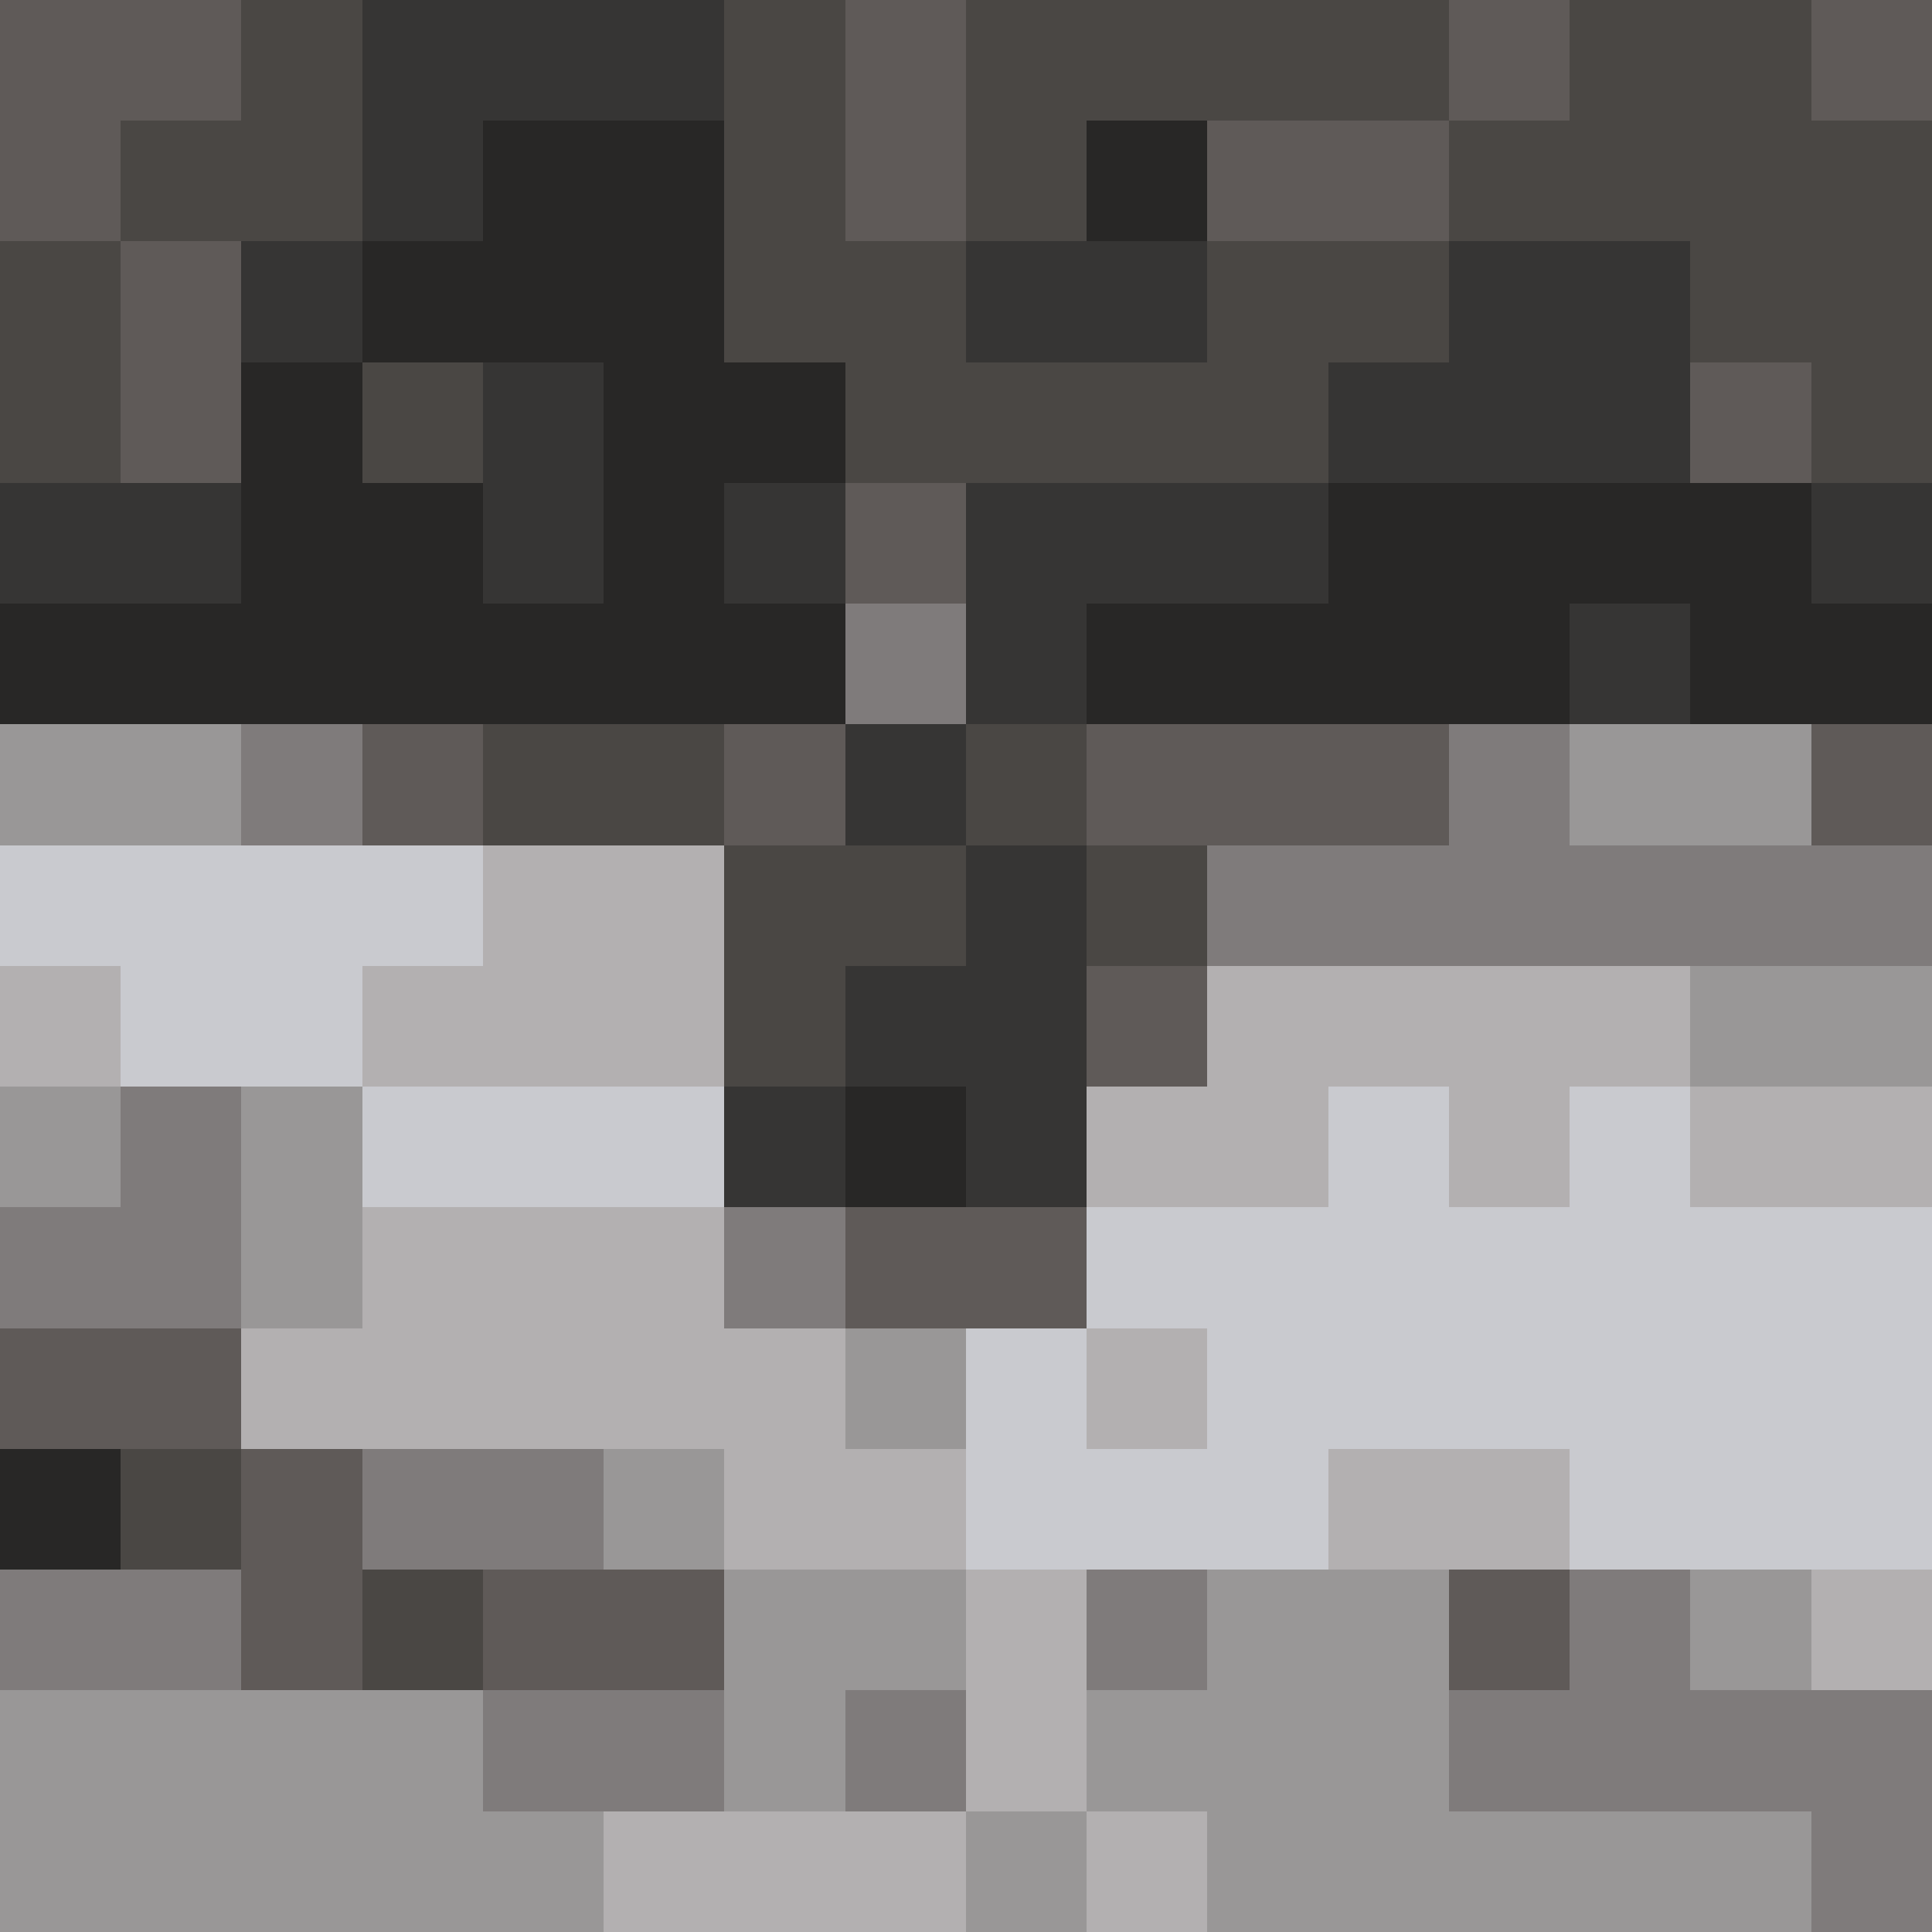
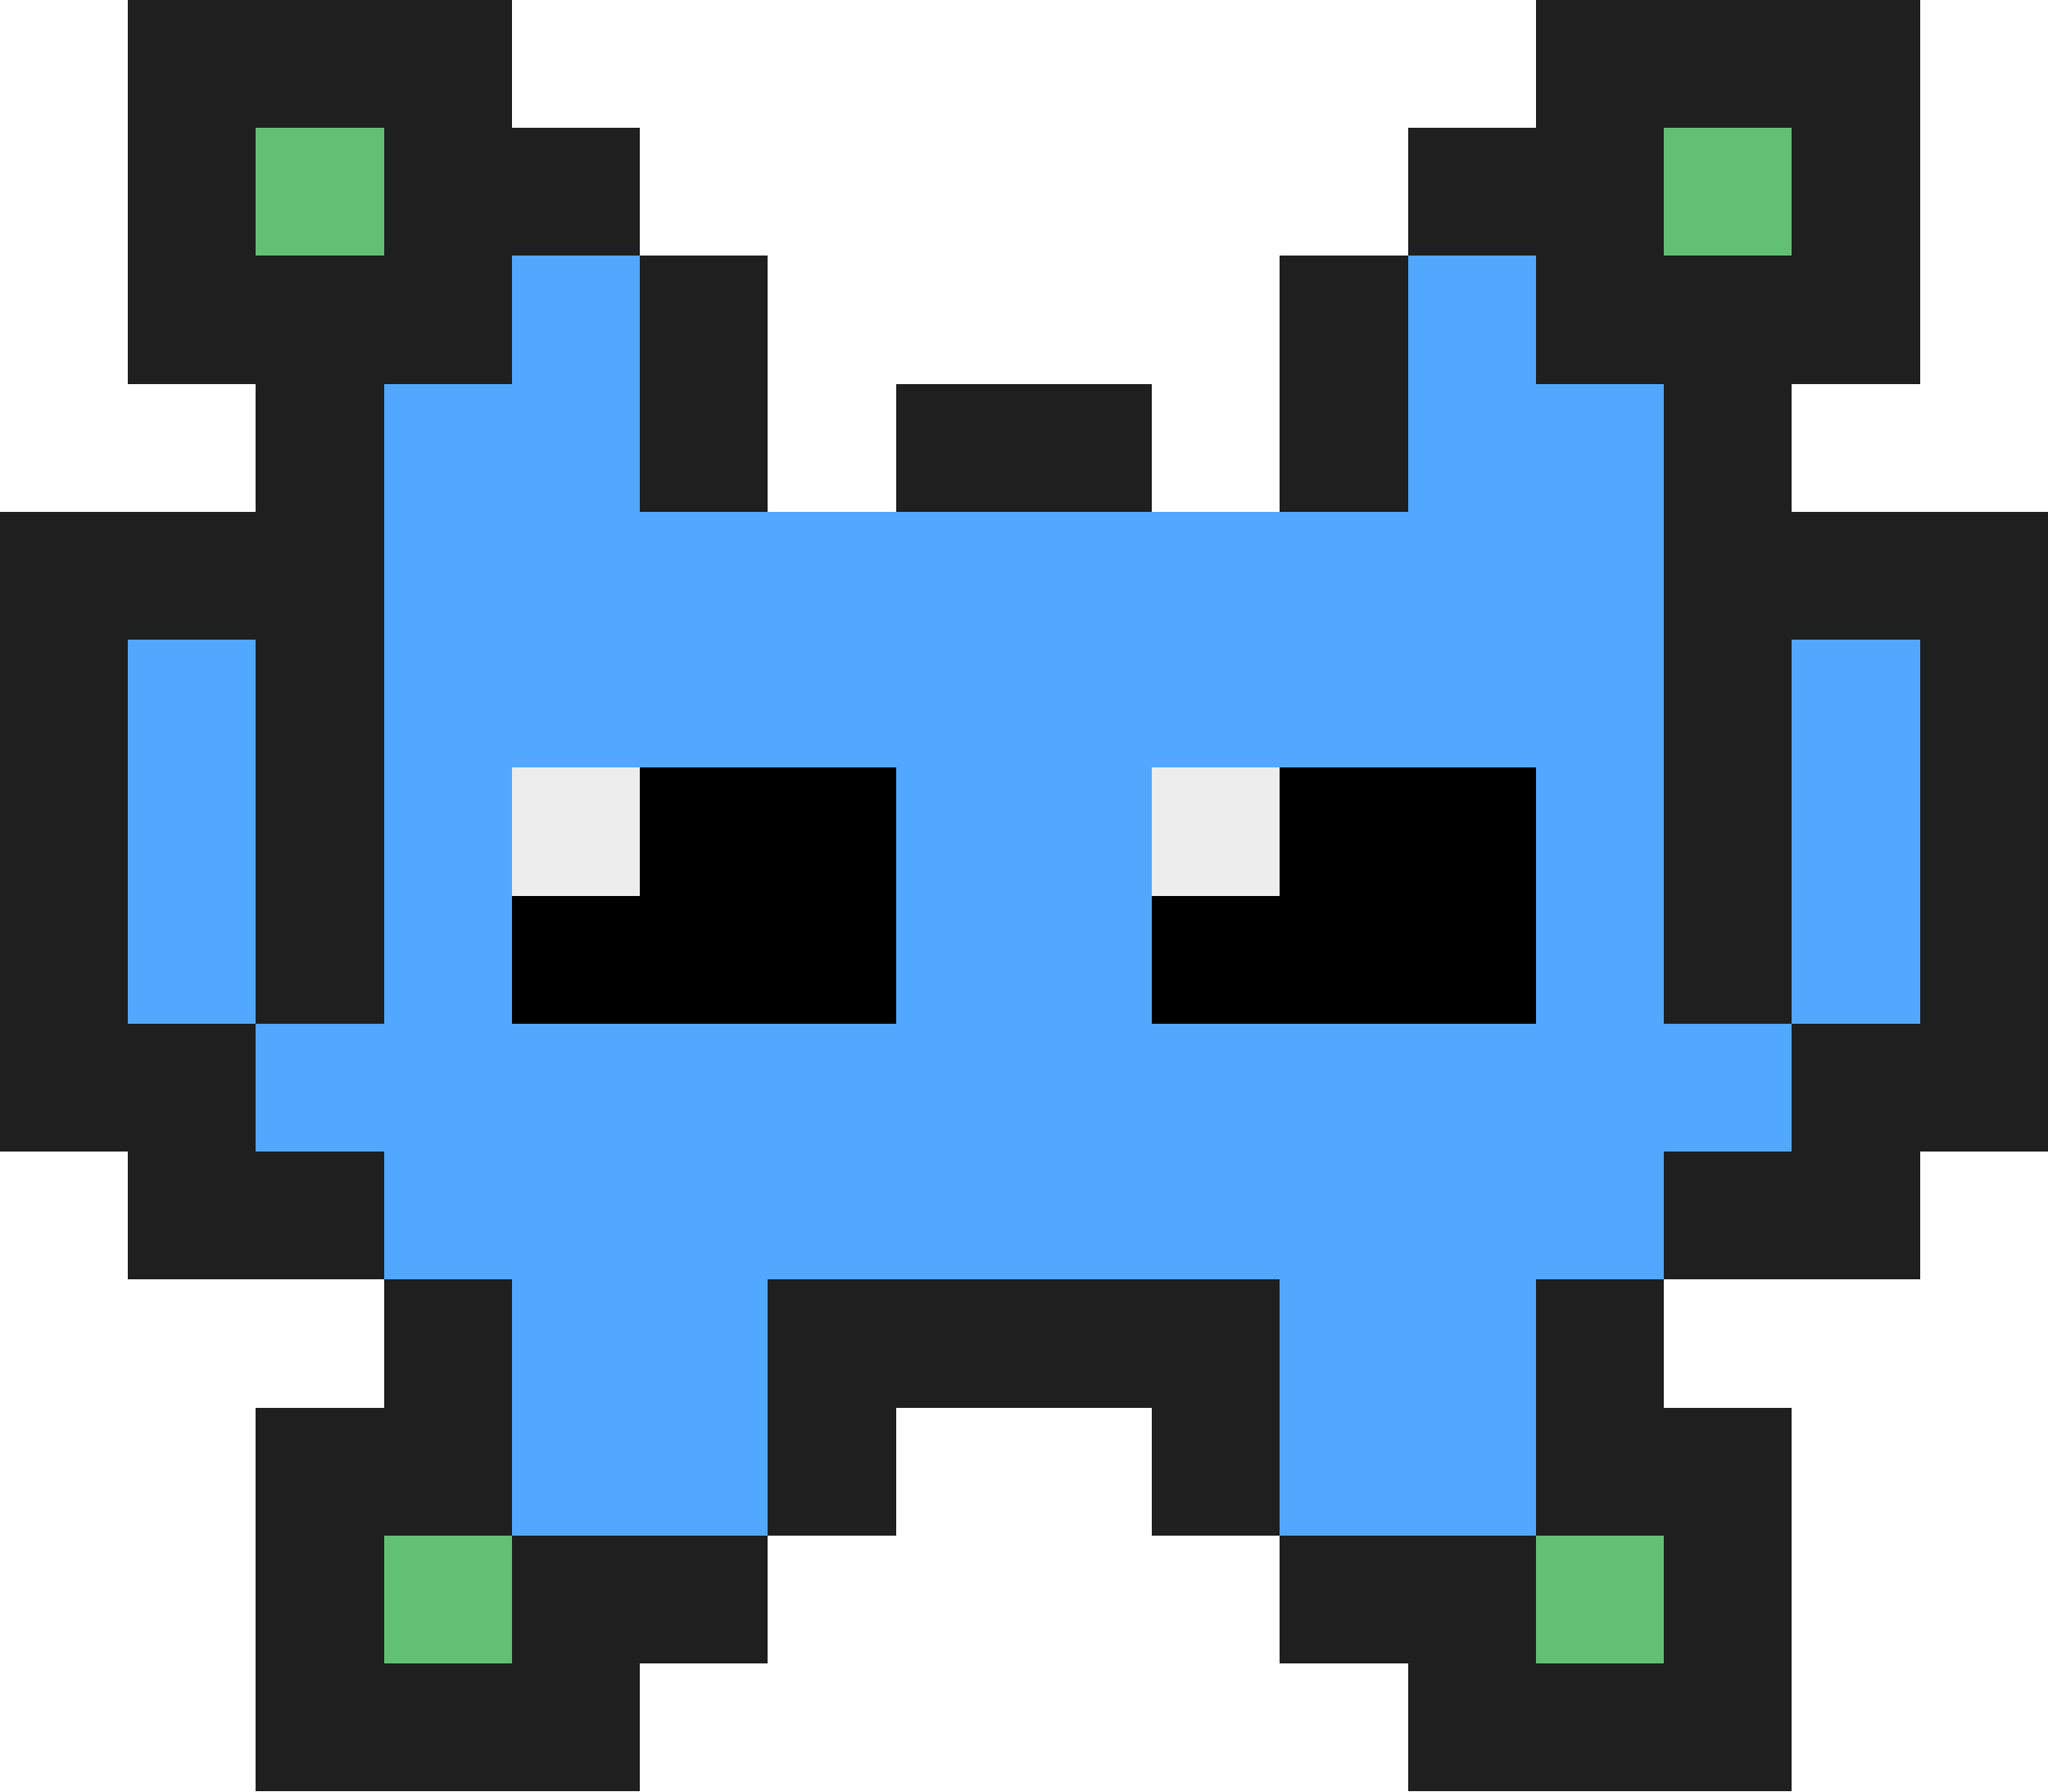
- <svg xmlns="http://www.w3.org/2000/svg" viewBox="0 0 16 16" shape-rendering="crispEdges">
-   <rect x="0" y="0" width="1.02" height="1.02" fill="#5f5a58" />
-   <rect x="1" y="0" width="1.02" height="1.02" fill="#5f5a58" />
-   <rect x="2" y="0" width="1.02" height="1.02" fill="#4a4744" />
-   <rect x="3" y="0" width="1.02" height="1.02" fill="#363534" />
-   <rect x="4" y="0" width="1.02" height="1.02" fill="#363534" />
-   <rect x="5" y="0" width="1.02" height="1.02" fill="#363534" />
-   <rect x="6" y="0" width="1.02" height="1.02" fill="#4a4744" />
-   <rect x="7" y="0" width="1.02" height="1.02" fill="#5f5a58" />
-   <rect x="8" y="0" width="1.02" height="1.02" fill="#4a4744" />
-   <rect x="9" y="0" width="1.02" height="1.02" fill="#4a4744" />
-   <rect x="10" y="0" width="1.02" height="1.02" fill="#4a4744" />
-   <rect x="11" y="0" width="1.02" height="1.02" fill="#4a4744" />
-   <rect x="12" y="0" width="1.02" height="1.02" fill="#5f5a58" />
-   <rect x="13" y="0" width="1.02" height="1.02" fill="#4a4744" />
-   <rect x="14" y="0" width="1.02" height="1.02" fill="#4a4744" />
-   <rect x="15" y="0" width="1.02" height="1.02" fill="#5f5a58" />
-   <rect x="0" y="1" width="1.02" height="1.02" fill="#5f5a58" />
-   <rect x="1" y="1" width="1.02" height="1.02" fill="#4a4744" />
-   <rect x="2" y="1" width="1.02" height="1.02" fill="#4a4744" />
-   <rect x="3" y="1" width="1.02" height="1.02" fill="#363534" />
-   <rect x="4" y="1" width="1.02" height="1.02" fill="#282726" />
-   <rect x="5" y="1" width="1.02" height="1.02" fill="#282726" />
-   <rect x="6" y="1" width="1.02" height="1.02" fill="#4a4744" />
-   <rect x="7" y="1" width="1.02" height="1.02" fill="#5f5a58" />
-   <rect x="8" y="1" width="1.02" height="1.02" fill="#4a4744" />
-   <rect x="9" y="1" width="1.02" height="1.02" fill="#282726" />
-   <rect x="10" y="1" width="1.02" height="1.02" fill="#5f5a58" />
-   <rect x="11" y="1" width="1.02" height="1.02" fill="#5f5a58" />
-   <rect x="12" y="1" width="1.02" height="1.02" fill="#4a4744" />
-   <rect x="13" y="1" width="1.02" height="1.02" fill="#4a4744" />
-   <rect x="14" y="1" width="1.02" height="1.02" fill="#4a4744" />
-   <rect x="15" y="1" width="1.02" height="1.02" fill="#4a4744" />
-   <rect x="0" y="2" width="1.02" height="1.02" fill="#4a4744" />
-   <rect x="1" y="2" width="1.02" height="1.02" fill="#5f5a58" />
-   <rect x="2" y="2" width="1.02" height="1.02" fill="#363534" />
-   <rect x="3" y="2" width="1.02" height="1.02" fill="#282726" />
-   <rect x="4" y="2" width="1.02" height="1.02" fill="#282726" />
-   <rect x="5" y="2" width="1.02" height="1.02" fill="#282726" />
-   <rect x="6" y="2" width="1.02" height="1.02" fill="#4a4744" />
-   <rect x="7" y="2" width="1.02" height="1.02" fill="#4a4744" />
-   <rect x="8" y="2" width="1.02" height="1.02" fill="#363534" />
-   <rect x="9" y="2" width="1.02" height="1.02" fill="#363534" />
-   <rect x="10" y="2" width="1.02" height="1.02" fill="#4a4744" />
-   <rect x="11" y="2" width="1.02" height="1.02" fill="#4a4744" />
-   <rect x="12" y="2" width="1.02" height="1.02" fill="#363534" />
-   <rect x="13" y="2" width="1.02" height="1.02" fill="#363534" />
-   <rect x="14" y="2" width="1.02" height="1.02" fill="#4a4744" />
-   <rect x="15" y="2" width="1.02" height="1.02" fill="#4a4744" />
-   <rect x="0" y="3" width="1.02" height="1.02" fill="#4a4744" />
-   <rect x="1" y="3" width="1.02" height="1.02" fill="#5f5a58" />
-   <rect x="2" y="3" width="1.02" height="1.02" fill="#282726" />
-   <rect x="3" y="3" width="1.02" height="1.02" fill="#4a4744" />
-   <rect x="4" y="3" width="1.02" height="1.02" fill="#363534" />
-   <rect x="5" y="3" width="1.02" height="1.02" fill="#282726" />
-   <rect x="6" y="3" width="1.02" height="1.02" fill="#282726" />
-   <rect x="7" y="3" width="1.02" height="1.02" fill="#4a4744" />
-   <rect x="8" y="3" width="1.02" height="1.02" fill="#4a4744" />
-   <rect x="9" y="3" width="1.02" height="1.02" fill="#4a4744" />
-   <rect x="10" y="3" width="1.02" height="1.02" fill="#4a4744" />
-   <rect x="11" y="3" width="1.02" height="1.02" fill="#363534" />
-   <rect x="12" y="3" width="1.02" height="1.02" fill="#363534" />
-   <rect x="13" y="3" width="1.02" height="1.02" fill="#363534" />
-   <rect x="14" y="3" width="1.02" height="1.02" fill="#5f5a58" />
-   <rect x="15" y="3" width="1.02" height="1.02" fill="#4a4744" />
-   <rect x="0" y="4" width="1.02" height="1.02" fill="#363534" />
-   <rect x="1" y="4" width="1.02" height="1.02" fill="#363534" />
-   <rect x="2" y="4" width="1.02" height="1.02" fill="#282726" />
-   <rect x="3" y="4" width="1.02" height="1.02" fill="#282726" />
-   <rect x="4" y="4" width="1.02" height="1.02" fill="#363534" />
-   <rect x="5" y="4" width="1.02" height="1.02" fill="#282726" />
-   <rect x="6" y="4" width="1.02" height="1.02" fill="#363534" />
-   <rect x="7" y="4" width="1.02" height="1.02" fill="#5f5a58" />
-   <rect x="8" y="4" width="1.02" height="1.02" fill="#363534" />
-   <rect x="9" y="4" width="1.02" height="1.02" fill="#363534" />
-   <rect x="10" y="4" width="1.02" height="1.02" fill="#363534" />
-   <rect x="11" y="4" width="1.02" height="1.02" fill="#282726" />
-   <rect x="12" y="4" width="1.02" height="1.02" fill="#282726" />
-   <rect x="13" y="4" width="1.02" height="1.02" fill="#282726" />
-   <rect x="14" y="4" width="1.02" height="1.02" fill="#282726" />
-   <rect x="15" y="4" width="1.02" height="1.02" fill="#363534" />
-   <rect x="0" y="5" width="1.02" height="1.02" fill="#282726" />
-   <rect x="1" y="5" width="1.02" height="1.02" fill="#282726" />
-   <rect x="2" y="5" width="1.02" height="1.02" fill="#282726" />
-   <rect x="3" y="5" width="1.02" height="1.02" fill="#282726" />
-   <rect x="4" y="5" width="1.02" height="1.02" fill="#282726" />
-   <rect x="5" y="5" width="1.02" height="1.02" fill="#282726" />
-   <rect x="6" y="5" width="1.02" height="1.02" fill="#282726" />
-   <rect x="7" y="5" width="1.02" height="1.02" fill="#7f7b7b" />
-   <rect x="8" y="5" width="1.02" height="1.02" fill="#363534" />
-   <rect x="9" y="5" width="1.02" height="1.02" fill="#282726" />
-   <rect x="10" y="5" width="1.02" height="1.02" fill="#282726" />
-   <rect x="11" y="5" width="1.02" height="1.02" fill="#282726" />
-   <rect x="12" y="5" width="1.02" height="1.02" fill="#282726" />
-   <rect x="13" y="5" width="1.02" height="1.02" fill="#363534" />
-   <rect x="14" y="5" width="1.02" height="1.02" fill="#282726" />
-   <rect x="15" y="5" width="1.02" height="1.02" fill="#282726" />
-   <rect x="0" y="6" width="1.02" height="1.02" fill="#999797" />
-   <rect x="1" y="6" width="1.02" height="1.02" fill="#999797" />
-   <rect x="2" y="6" width="1.02" height="1.02" fill="#7f7b7b" />
-   <rect x="3" y="6" width="1.02" height="1.02" fill="#5f5a58" />
-   <rect x="4" y="6" width="1.02" height="1.02" fill="#4a4744" />
-   <rect x="5" y="6" width="1.02" height="1.02" fill="#4a4744" />
-   <rect x="6" y="6" width="1.02" height="1.02" fill="#5f5a58" />
-   <rect x="7" y="6" width="1.02" height="1.02" fill="#363534" />
-   <rect x="8" y="6" width="1.02" height="1.02" fill="#4a4744" />
-   <rect x="9" y="6" width="1.02" height="1.02" fill="#5f5a58" />
-   <rect x="10" y="6" width="1.02" height="1.02" fill="#5f5a58" />
-   <rect x="11" y="6" width="1.02" height="1.02" fill="#5f5a58" />
-   <rect x="12" y="6" width="1.02" height="1.02" fill="#7f7b7b" />
-   <rect x="13" y="6" width="1.02" height="1.02" fill="#999797" />
-   <rect x="14" y="6" width="1.02" height="1.02" fill="#999797" />
-   <rect x="15" y="6" width="1.02" height="1.02" fill="#5f5a58" />
-   <rect x="0" y="7" width="1.02" height="1.02" fill="#c9cacf" />
-   <rect x="1" y="7" width="1.02" height="1.02" fill="#c9cacf" />
-   <rect x="2" y="7" width="1.02" height="1.02" fill="#c9cacf" />
-   <rect x="3" y="7" width="1.02" height="1.02" fill="#c9cacf" />
-   <rect x="4" y="7" width="1.02" height="1.02" fill="#b3b0b1" />
-   <rect x="5" y="7" width="1.02" height="1.02" fill="#b3b0b1" />
-   <rect x="6" y="7" width="1.02" height="1.02" fill="#4a4744" />
-   <rect x="7" y="7" width="1.02" height="1.02" fill="#4a4744" />
-   <rect x="8" y="7" width="1.02" height="1.02" fill="#363534" />
-   <rect x="9" y="7" width="1.02" height="1.02" fill="#4a4744" />
-   <rect x="10" y="7" width="1.02" height="1.02" fill="#7f7b7b" />
-   <rect x="11" y="7" width="1.02" height="1.02" fill="#7f7b7b" />
-   <rect x="12" y="7" width="1.02" height="1.02" fill="#7f7b7b" />
-   <rect x="13" y="7" width="1.02" height="1.02" fill="#7f7b7b" />
-   <rect x="14" y="7" width="1.02" height="1.02" fill="#7f7b7b" />
-   <rect x="15" y="7" width="1.02" height="1.02" fill="#7f7b7b" />
-   <rect x="0" y="8" width="1.02" height="1.02" fill="#b3b0b1" />
-   <rect x="1" y="8" width="1.02" height="1.02" fill="#c9cacf" />
-   <rect x="2" y="8" width="1.02" height="1.02" fill="#c9cacf" />
-   <rect x="3" y="8" width="1.02" height="1.02" fill="#b3b0b1" />
-   <rect x="4" y="8" width="1.02" height="1.02" fill="#b3b0b1" />
-   <rect x="5" y="8" width="1.02" height="1.02" fill="#b3b0b1" />
-   <rect x="6" y="8" width="1.02" height="1.02" fill="#4a4744" />
-   <rect x="7" y="8" width="1.02" height="1.02" fill="#363534" />
-   <rect x="8" y="8" width="1.02" height="1.02" fill="#363534" />
-   <rect x="9" y="8" width="1.02" height="1.02" fill="#5f5a58" />
-   <rect x="10" y="8" width="1.02" height="1.02" fill="#b3b0b1" />
-   <rect x="11" y="8" width="1.02" height="1.02" fill="#b3b0b1" />
-   <rect x="12" y="8" width="1.02" height="1.02" fill="#b3b0b1" />
-   <rect x="13" y="8" width="1.02" height="1.02" fill="#b3b0b1" />
-   <rect x="14" y="8" width="1.02" height="1.02" fill="#999797" />
-   <rect x="15" y="8" width="1.02" height="1.02" fill="#999797" />
-   <rect x="0" y="9" width="1.02" height="1.02" fill="#999797" />
-   <rect x="1" y="9" width="1.02" height="1.02" fill="#7f7b7b" />
-   <rect x="2" y="9" width="1.02" height="1.02" fill="#999797" />
-   <rect x="3" y="9" width="1.02" height="1.02" fill="#c9cacf" />
-   <rect x="4" y="9" width="1.02" height="1.02" fill="#c9cacf" />
-   <rect x="5" y="9" width="1.02" height="1.02" fill="#c9cacf" />
-   <rect x="6" y="9" width="1.02" height="1.02" fill="#363534" />
-   <rect x="7" y="9" width="1.02" height="1.02" fill="#282726" />
-   <rect x="8" y="9" width="1.02" height="1.02" fill="#363534" />
-   <rect x="9" y="9" width="1.02" height="1.02" fill="#b3b0b1" />
-   <rect x="10" y="9" width="1.02" height="1.02" fill="#b3b0b1" />
-   <rect x="11" y="9" width="1.02" height="1.02" fill="#c9cacf" />
-   <rect x="12" y="9" width="1.02" height="1.02" fill="#b3b0b1" />
-   <rect x="13" y="9" width="1.02" height="1.02" fill="#c9cacf" />
-   <rect x="14" y="9" width="1.02" height="1.02" fill="#b3b0b1" />
-   <rect x="15" y="9" width="1.02" height="1.02" fill="#b3b0b1" />
-   <rect x="0" y="10" width="1.02" height="1.02" fill="#7f7b7b" />
-   <rect x="1" y="10" width="1.02" height="1.02" fill="#7f7b7b" />
-   <rect x="2" y="10" width="1.02" height="1.02" fill="#999797" />
-   <rect x="3" y="10" width="1.02" height="1.02" fill="#b3b0b1" />
-   <rect x="4" y="10" width="1.02" height="1.02" fill="#b3b0b1" />
-   <rect x="5" y="10" width="1.02" height="1.02" fill="#b3b0b1" />
-   <rect x="6" y="10" width="1.02" height="1.02" fill="#7f7b7b" />
-   <rect x="7" y="10" width="1.02" height="1.02" fill="#5f5a58" />
-   <rect x="8" y="10" width="1.02" height="1.02" fill="#5f5a58" />
-   <rect x="9" y="10" width="1.02" height="1.02" fill="#c9cacf" />
-   <rect x="10" y="10" width="1.02" height="1.02" fill="#c9cacf" />
-   <rect x="11" y="10" width="1.02" height="1.02" fill="#c9cacf" />
-   <rect x="12" y="10" width="1.02" height="1.02" fill="#c9cacf" />
-   <rect x="13" y="10" width="1.02" height="1.02" fill="#c9cacf" />
-   <rect x="14" y="10" width="1.02" height="1.02" fill="#c9cacf" />
-   <rect x="15" y="10" width="1.02" height="1.02" fill="#c9cacf" />
-   <rect x="0" y="11" width="1.02" height="1.02" fill="#5f5a58" />
-   <rect x="1" y="11" width="1.02" height="1.02" fill="#5f5a58" />
-   <rect x="2" y="11" width="1.02" height="1.02" fill="#b3b0b1" />
-   <rect x="3" y="11" width="1.02" height="1.02" fill="#b3b0b1" />
-   <rect x="4" y="11" width="1.02" height="1.02" fill="#b3b0b1" />
-   <rect x="5" y="11" width="1.02" height="1.02" fill="#b3b0b1" />
-   <rect x="6" y="11" width="1.02" height="1.02" fill="#b3b0b1" />
-   <rect x="7" y="11" width="1.02" height="1.02" fill="#999797" />
-   <rect x="8" y="11" width="1.02" height="1.02" fill="#c9cacf" />
-   <rect x="9" y="11" width="1.02" height="1.02" fill="#b3b0b1" />
-   <rect x="10" y="11" width="1.02" height="1.02" fill="#c9cacf" />
-   <rect x="11" y="11" width="1.02" height="1.02" fill="#c9cacf" />
-   <rect x="12" y="11" width="1.02" height="1.02" fill="#c9cacf" />
-   <rect x="13" y="11" width="1.02" height="1.02" fill="#c9cacf" />
-   <rect x="14" y="11" width="1.02" height="1.02" fill="#c9cacf" />
-   <rect x="15" y="11" width="1.02" height="1.02" fill="#c9cacf" />
-   <rect x="0" y="12" width="1.02" height="1.02" fill="#282726" />
-   <rect x="1" y="12" width="1.02" height="1.02" fill="#4a4744" />
-   <rect x="2" y="12" width="1.02" height="1.02" fill="#5f5a58" />
-   <rect x="3" y="12" width="1.02" height="1.02" fill="#7f7b7b" />
-   <rect x="4" y="12" width="1.02" height="1.02" fill="#7f7b7b" />
-   <rect x="5" y="12" width="1.02" height="1.02" fill="#999797" />
-   <rect x="6" y="12" width="1.02" height="1.02" fill="#b3b0b1" />
-   <rect x="7" y="12" width="1.02" height="1.02" fill="#b3b0b1" />
-   <rect x="8" y="12" width="1.02" height="1.02" fill="#c9cacf" />
-   <rect x="9" y="12" width="1.02" height="1.02" fill="#c9cacf" />
-   <rect x="10" y="12" width="1.02" height="1.02" fill="#c9cacf" />
-   <rect x="11" y="12" width="1.02" height="1.02" fill="#b3b0b1" />
-   <rect x="12" y="12" width="1.02" height="1.02" fill="#b3b0b1" />
-   <rect x="13" y="12" width="1.02" height="1.02" fill="#c9cacf" />
-   <rect x="14" y="12" width="1.02" height="1.02" fill="#c9cacf" />
-   <rect x="15" y="12" width="1.02" height="1.02" fill="#c9cacf" />
-   <rect x="0" y="13" width="1.02" height="1.02" fill="#7f7b7b" />
-   <rect x="1" y="13" width="1.02" height="1.02" fill="#7f7b7b" />
-   <rect x="2" y="13" width="1.02" height="1.02" fill="#5f5a58" />
-   <rect x="3" y="13" width="1.02" height="1.02" fill="#4a4744" />
-   <rect x="4" y="13" width="1.02" height="1.02" fill="#5f5a58" />
-   <rect x="5" y="13" width="1.02" height="1.02" fill="#5f5a58" />
-   <rect x="6" y="13" width="1.02" height="1.02" fill="#999797" />
-   <rect x="7" y="13" width="1.02" height="1.02" fill="#999797" />
-   <rect x="8" y="13" width="1.02" height="1.02" fill="#b3b0b1" />
-   <rect x="9" y="13" width="1.02" height="1.02" fill="#7f7b7b" />
-   <rect x="10" y="13" width="1.02" height="1.02" fill="#999797" />
-   <rect x="11" y="13" width="1.02" height="1.02" fill="#999797" />
-   <rect x="12" y="13" width="1.02" height="1.02" fill="#5f5a58" />
-   <rect x="13" y="13" width="1.02" height="1.02" fill="#7f7b7b" />
-   <rect x="14" y="13" width="1.02" height="1.02" fill="#999797" />
-   <rect x="15" y="13" width="1.02" height="1.02" fill="#b3b0b1" />
-   <rect x="0" y="14" width="1.02" height="1.02" fill="#999797" />
-   <rect x="1" y="14" width="1.02" height="1.02" fill="#999797" />
-   <rect x="2" y="14" width="1.02" height="1.02" fill="#999797" />
-   <rect x="3" y="14" width="1.02" height="1.02" fill="#999797" />
-   <rect x="4" y="14" width="1.02" height="1.02" fill="#7f7b7b" />
-   <rect x="5" y="14" width="1.02" height="1.02" fill="#7f7b7b" />
-   <rect x="6" y="14" width="1.02" height="1.02" fill="#999797" />
-   <rect x="7" y="14" width="1.02" height="1.02" fill="#7f7b7b" />
-   <rect x="8" y="14" width="1.02" height="1.02" fill="#b3b0b1" />
-   <rect x="9" y="14" width="1.02" height="1.02" fill="#999797" />
-   <rect x="10" y="14" width="1.02" height="1.02" fill="#999797" />
-   <rect x="11" y="14" width="1.02" height="1.02" fill="#999797" />
-   <rect x="12" y="14" width="1.02" height="1.02" fill="#7f7b7b" />
-   <rect x="13" y="14" width="1.02" height="1.02" fill="#7f7b7b" />
-   <rect x="14" y="14" width="1.02" height="1.02" fill="#7f7b7b" />
-   <rect x="15" y="14" width="1.02" height="1.02" fill="#7f7b7b" />
-   <rect x="0" y="15" width="1.02" height="1.02" fill="#999797" />
-   <rect x="1" y="15" width="1.02" height="1.02" fill="#999797" />
-   <rect x="2" y="15" width="1.02" height="1.02" fill="#999797" />
-   <rect x="3" y="15" width="1.02" height="1.02" fill="#999797" />
-   <rect x="4" y="15" width="1.02" height="1.02" fill="#999797" />
-   <rect x="5" y="15" width="1.02" height="1.02" fill="#b3b0b1" />
-   <rect x="6" y="15" width="1.02" height="1.02" fill="#b3b0b1" />
-   <rect x="7" y="15" width="1.02" height="1.02" fill="#b3b0b1" />
-   <rect x="8" y="15" width="1.02" height="1.02" fill="#999797" />
-   <rect x="9" y="15" width="1.02" height="1.02" fill="#b3b0b1" />
-   <rect x="10" y="15" width="1.02" height="1.02" fill="#999797" />
-   <rect x="11" y="15" width="1.02" height="1.02" fill="#999797" />
-   <rect x="12" y="15" width="1.02" height="1.02" fill="#999797" />
-   <rect x="13" y="15" width="1.02" height="1.02" fill="#999797" />
-   <rect x="14" y="15" width="1.02" height="1.02" fill="#999797" />
-   <rect x="15" y="15" width="1.02" height="1.02" fill="#7f7b7b" />
+ <svg xmlns="http://www.w3.org/2000/svg" viewBox="0 0 16 14" shape-rendering="crispEdges">
+   <rect x="1" y="0" width="3" height="1" fill="#1f1f1f" />
+   <rect x="12" y="0" width="3" height="1" fill="#1f1f1f" />
+   <rect x="1" y="1" width="1" height="1" fill="#1f1f1f" />
+   <rect x="2" y="1" width="1" height="1" fill="#62c073" />
+   <rect x="3" y="1" width="2" height="1" fill="#1f1f1f" />
+   <rect x="11" y="1" width="2" height="1" fill="#1f1f1f" />
+   <rect x="13" y="1" width="1" height="1" fill="#62c073" />
+   <rect x="14" y="1" width="1" height="1" fill="#1f1f1f" />
+   <rect x="1" y="2" width="3" height="1" fill="#1f1f1f" />
+   <rect x="4" y="2" width="1" height="1" fill="#52a8ff" />
+   <rect x="5" y="2" width="1" height="1" fill="#1f1f1f" />
+   <rect x="10" y="2" width="1" height="1" fill="#1f1f1f" />
+   <rect x="11" y="2" width="1" height="1" fill="#52a8ff" />
+   <rect x="12" y="2" width="3" height="1" fill="#1f1f1f" />
+   <rect x="2" y="3" width="1" height="1" fill="#1f1f1f" />
+   <rect x="3" y="3" width="2" height="1" fill="#52a8ff" />
+   <rect x="5" y="3" width="1" height="1" fill="#1f1f1f" />
+   <rect x="7" y="3" width="2" height="1" fill="#1f1f1f" />
+   <rect x="10" y="3" width="1" height="1" fill="#1f1f1f" />
+   <rect x="11" y="3" width="2" height="1" fill="#52a8ff" />
+   <rect x="13" y="3" width="1" height="1" fill="#1f1f1f" />
+   <rect x="0" y="4" width="3" height="1" fill="#1f1f1f" />
+   <rect x="3" y="4" width="10" height="1" fill="#52a8ff" />
+   <rect x="13" y="4" width="3" height="1" fill="#1f1f1f" />
+   <rect x="0" y="5" width="1" height="1" fill="#1f1f1f" />
+   <rect x="1" y="5" width="1" height="1" fill="#52a8ff" />
+   <rect x="2" y="5" width="1" height="1" fill="#1f1f1f" />
+   <rect x="3" y="5" width="10" height="1" fill="#52a8ff" />
+   <rect x="13" y="5" width="1" height="1" fill="#1f1f1f" />
+   <rect x="14" y="5" width="1" height="1" fill="#52a8ff" />
+   <rect x="15" y="5" width="1" height="1" fill="#1f1f1f" />
+   <rect x="0" y="6" width="1" height="1" fill="#1f1f1f" />
+   <rect x="1" y="6" width="1" height="1" fill="#52a8ff" />
+   <rect x="2" y="6" width="1" height="1" fill="#1f1f1f" />
+   <rect x="3" y="6" width="1" height="1" fill="#52a8ff" />
+   <rect x="4" y="6" width="1" height="1" fill="#ededed" />
+   <rect x="5" y="6" width="2" height="1" fill="#000" />
+   <rect x="7" y="6" width="2" height="1" fill="#52a8ff" />
+   <rect x="9" y="6" width="1" height="1" fill="#ededed" />
+   <rect x="10" y="6" width="2" height="1" fill="#000" />
+   <rect x="12" y="6" width="1" height="1" fill="#52a8ff" />
+   <rect x="13" y="6" width="1" height="1" fill="#1f1f1f" />
+   <rect x="14" y="6" width="1" height="1" fill="#52a8ff" />
+   <rect x="15" y="6" width="1" height="1" fill="#1f1f1f" />
+   <rect x="0" y="7" width="1" height="1" fill="#1f1f1f" />
+   <rect x="1" y="7" width="1" height="1" fill="#52a8ff" />
+   <rect x="2" y="7" width="1" height="1" fill="#1f1f1f" />
+   <rect x="3" y="7" width="1" height="1" fill="#52a8ff" />
+   <rect x="4" y="7" width="3" height="1" fill="#000" />
+   <rect x="7" y="7" width="2" height="1" fill="#52a8ff" />
+   <rect x="9" y="7" width="3" height="1" fill="#000" />
+   <rect x="12" y="7" width="1" height="1" fill="#52a8ff" />
+   <rect x="13" y="7" width="1" height="1" fill="#1f1f1f" />
+   <rect x="14" y="7" width="1" height="1" fill="#52a8ff" />
+   <rect x="15" y="7" width="1" height="1" fill="#1f1f1f" />
+   <rect x="0" y="8" width="2" height="1" fill="#1f1f1f" />
+   <rect x="2" y="8" width="12" height="1" fill="#52a8ff" />
+   <rect x="14" y="8" width="2" height="1" fill="#1f1f1f" />
+   <rect x="1" y="9" width="2" height="1" fill="#1f1f1f" />
+   <rect x="3" y="9" width="10" height="1" fill="#52a8ff" />
+   <rect x="13" y="9" width="2" height="1" fill="#1f1f1f" />
+   <rect x="3" y="10" width="1" height="1" fill="#1f1f1f" />
+   <rect x="4" y="10" width="2" height="1" fill="#52a8ff" />
+   <rect x="6" y="10" width="4" height="1" fill="#1f1f1f" />
+   <rect x="10" y="10" width="2" height="1" fill="#52a8ff" />
+   <rect x="12" y="10" width="1" height="1" fill="#1f1f1f" />
+   <rect x="2" y="11" width="2" height="1" fill="#1f1f1f" />
+   <rect x="4" y="11" width="2" height="1" fill="#52a8ff" />
+   <rect x="6" y="11" width="1" height="1" fill="#1f1f1f" />
+   <rect x="9" y="11" width="1" height="1" fill="#1f1f1f" />
+   <rect x="10" y="11" width="2" height="1" fill="#52a8ff" />
+   <rect x="12" y="11" width="2" height="1" fill="#1f1f1f" />
+   <rect x="2" y="12" width="1" height="1" fill="#1f1f1f" />
+   <rect x="3" y="12" width="1" height="1" fill="#62c073" />
+   <rect x="4" y="12" width="2" height="1" fill="#1f1f1f" />
+   <rect x="10" y="12" width="2" height="1" fill="#1f1f1f" />
+   <rect x="12" y="12" width="1" height="1" fill="#62c073" />
+   <rect x="13" y="12" width="1" height="1" fill="#1f1f1f" />
+   <rect x="2" y="13" width="3" height="1" fill="#1f1f1f" />
+   <rect x="11" y="13" width="3" height="1" fill="#1f1f1f" />
</svg>
